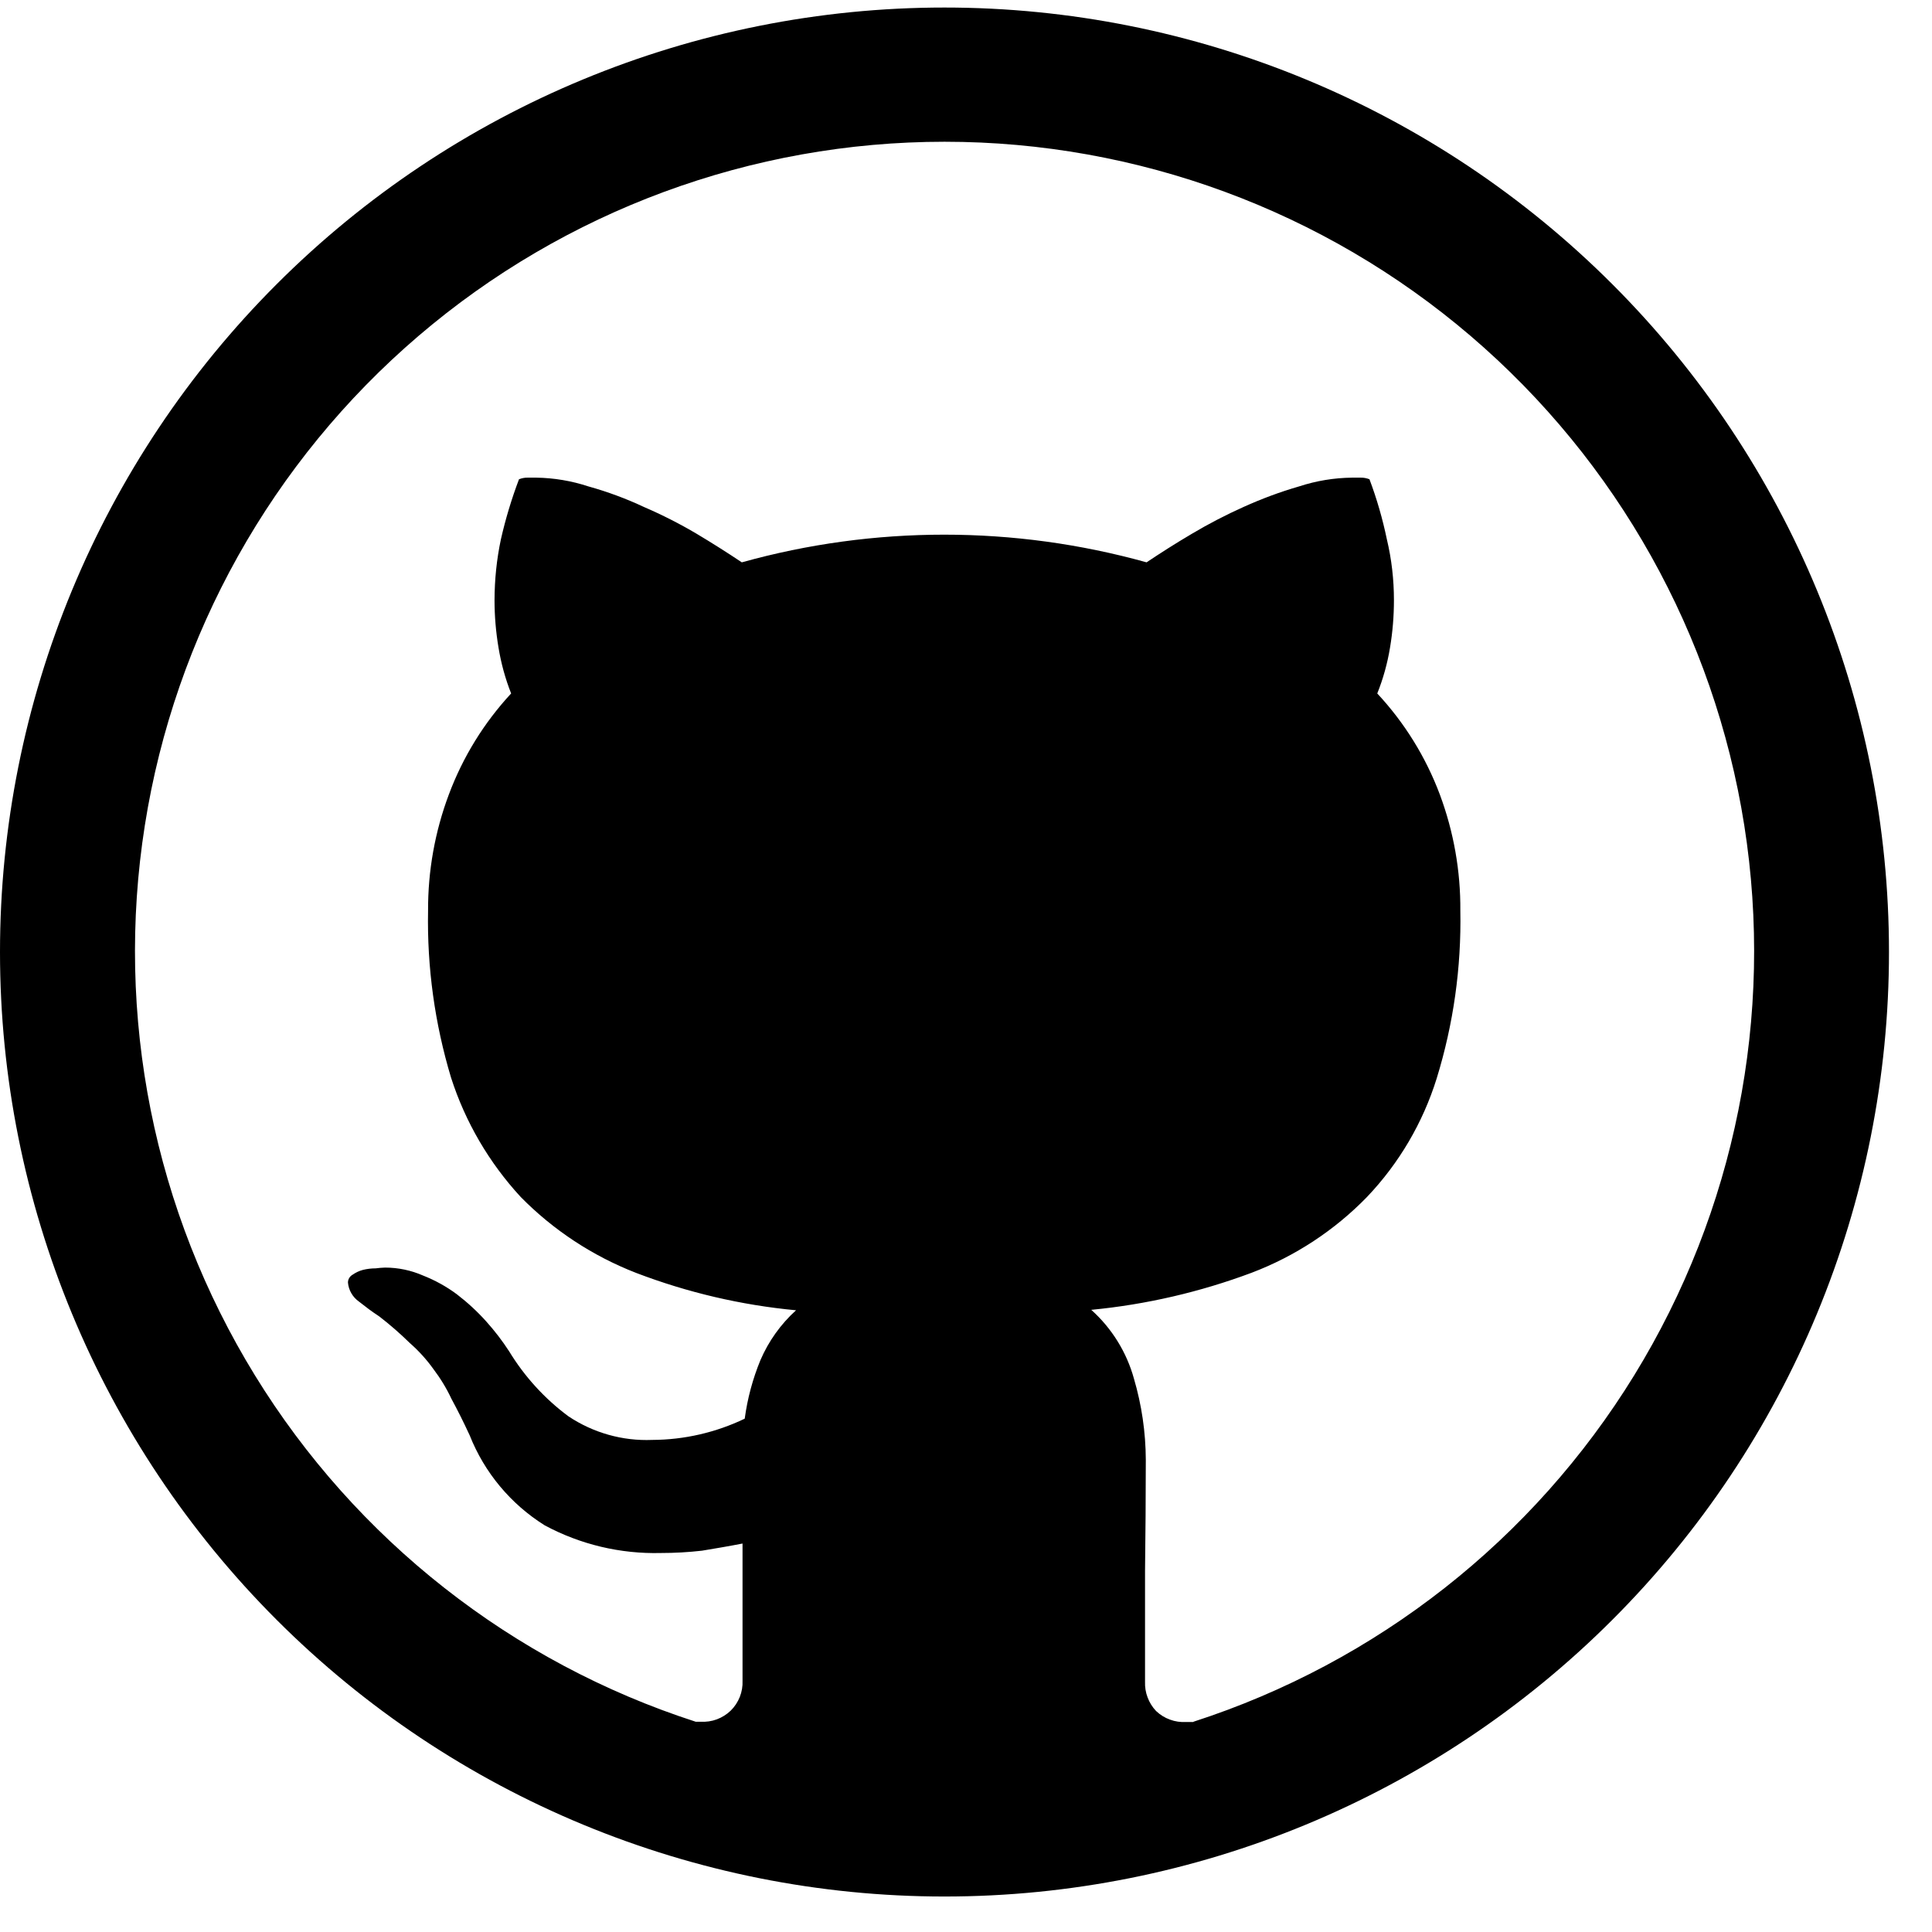
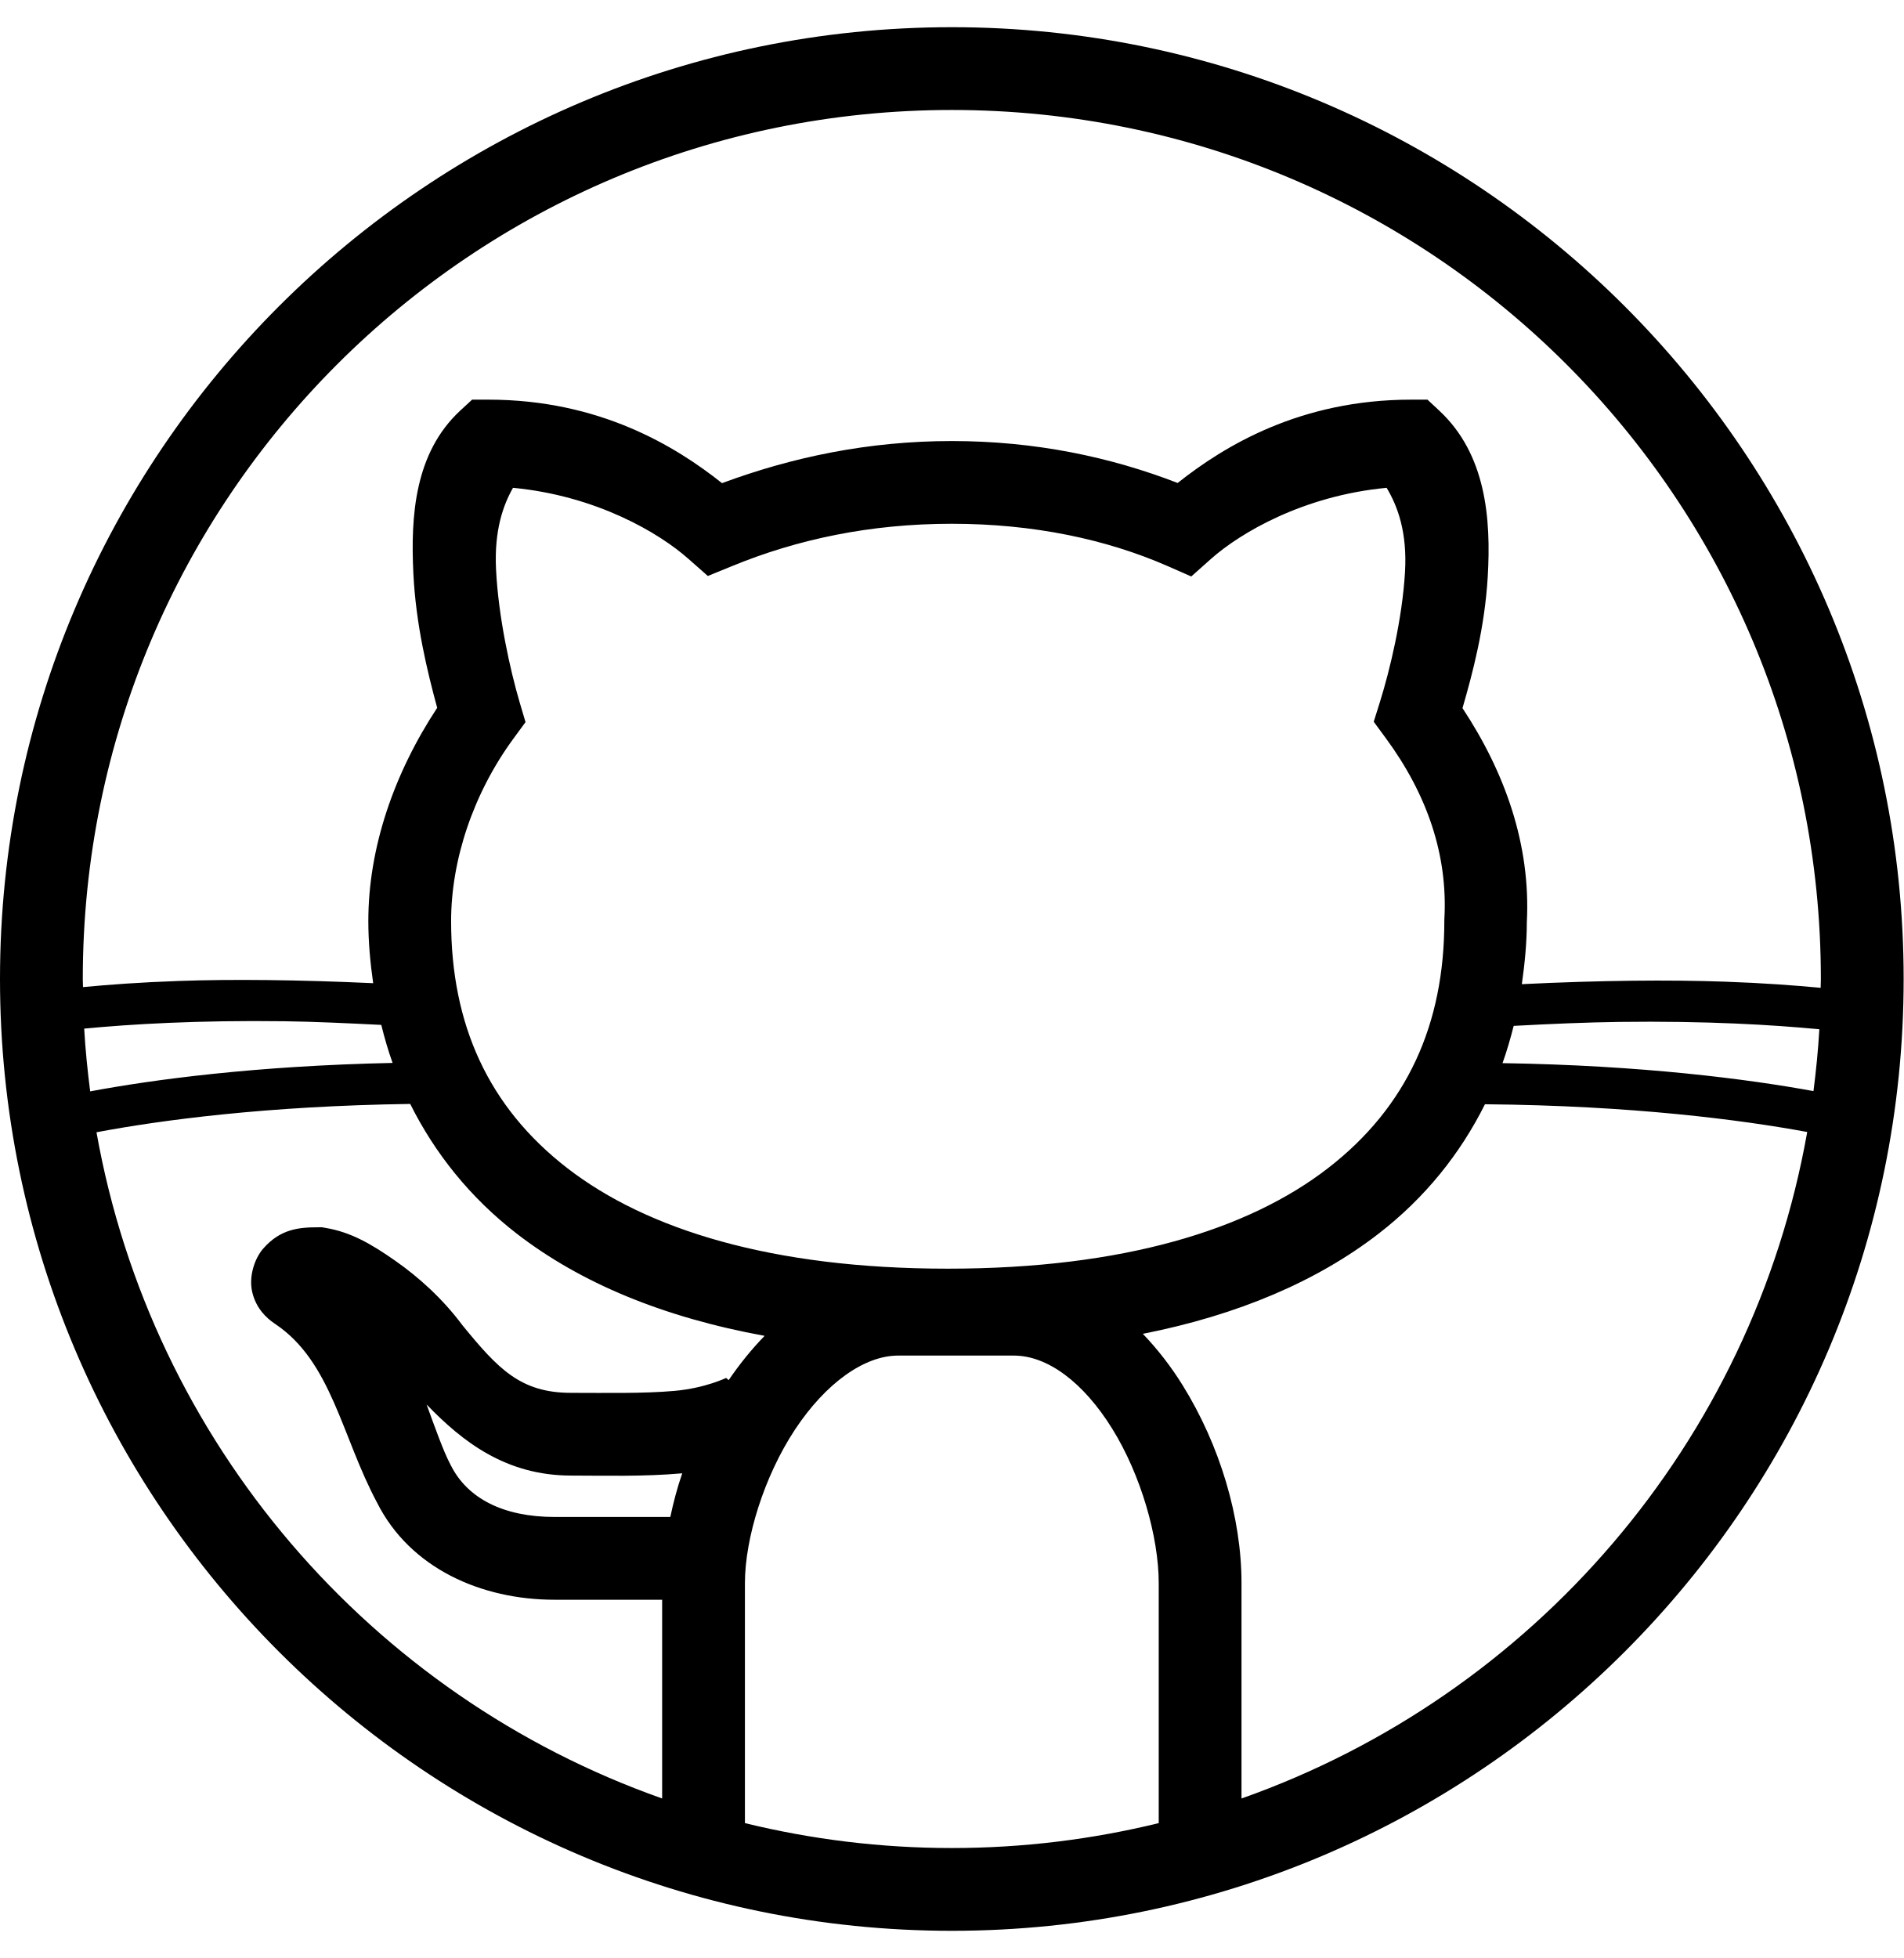
- <svg xmlns="http://www.w3.org/2000/svg" width="30" height="30" viewBox="0 0 30 30" fill="none">
-   <path d="M14.666 0.117C10.776 0.117 7.046 1.662 4.296 4.413C1.545 7.163 0 10.893 0 14.783C0 18.673 1.545 22.403 4.296 25.153C7.046 27.904 10.776 29.449 14.666 29.449C18.555 29.449 22.286 27.904 25.036 25.153C27.787 22.403 29.332 18.673 29.332 14.783C29.332 10.893 27.787 7.163 25.036 4.413C22.286 1.662 18.555 0.117 14.666 0.117ZM18.532 26.739H18.418C18.332 26.744 18.247 26.732 18.167 26.702C18.086 26.673 18.013 26.627 17.951 26.568C17.894 26.508 17.849 26.436 17.82 26.358C17.79 26.28 17.777 26.197 17.78 26.114V24.395C17.787 23.825 17.792 23.247 17.792 22.665C17.79 22.239 17.728 21.816 17.608 21.408C17.494 20.996 17.264 20.625 16.945 20.339C17.797 20.257 18.634 20.063 19.436 19.763C20.112 19.506 20.724 19.104 21.228 18.585C21.725 18.063 22.095 17.433 22.309 16.745C22.569 15.902 22.693 15.023 22.676 14.141C22.681 13.526 22.573 12.915 22.358 12.338C22.14 11.756 21.81 11.223 21.386 10.768C21.478 10.539 21.544 10.3 21.584 10.057C21.625 9.813 21.645 9.566 21.645 9.319C21.645 9.001 21.609 8.683 21.535 8.374C21.469 8.057 21.379 7.745 21.265 7.442C21.222 7.425 21.176 7.416 21.13 7.417H20.995C20.714 7.42 20.438 7.466 20.172 7.553C19.878 7.638 19.591 7.745 19.312 7.871C19.035 7.995 18.766 8.135 18.505 8.29C18.242 8.445 18.01 8.594 17.804 8.732C15.748 8.159 13.575 8.159 11.519 8.732C11.29 8.579 11.056 8.431 10.82 8.29C10.555 8.133 10.281 7.994 9.998 7.872C9.721 7.742 9.432 7.635 9.137 7.553C8.876 7.467 8.603 7.421 8.328 7.417H8.193C8.147 7.416 8.102 7.425 8.059 7.442C7.944 7.746 7.85 8.057 7.778 8.374C7.712 8.685 7.68 9.001 7.679 9.319C7.679 9.566 7.7 9.813 7.741 10.057C7.781 10.3 7.846 10.539 7.937 10.768C7.515 11.223 7.186 11.757 6.969 12.339C6.753 12.915 6.644 13.527 6.647 14.143C6.63 15.02 6.751 15.894 7.004 16.734C7.225 17.422 7.594 18.053 8.085 18.586C8.592 19.102 9.203 19.503 9.876 19.765C10.674 20.07 11.51 20.266 12.361 20.346C12.123 20.561 11.935 20.825 11.808 21.12C11.688 21.411 11.606 21.717 11.564 22.029C11.116 22.244 10.625 22.357 10.128 22.359C9.666 22.378 9.211 22.249 8.826 21.992C8.458 21.719 8.146 21.377 7.907 20.985C7.801 20.821 7.681 20.665 7.55 20.519C7.412 20.365 7.26 20.225 7.096 20.099C6.934 19.978 6.756 19.88 6.568 19.806C6.383 19.725 6.182 19.683 5.98 19.683C5.931 19.684 5.882 19.689 5.833 19.695C5.767 19.695 5.7 19.703 5.635 19.719C5.578 19.734 5.525 19.759 5.476 19.793C5.455 19.805 5.436 19.822 5.423 19.844C5.41 19.865 5.403 19.89 5.403 19.915C5.408 19.974 5.426 20.031 5.456 20.082C5.485 20.133 5.526 20.177 5.574 20.211C5.688 20.301 5.782 20.371 5.858 20.42L5.894 20.445C6.057 20.571 6.213 20.707 6.361 20.852C6.498 20.972 6.622 21.108 6.728 21.256C6.838 21.401 6.933 21.556 7.01 21.721C7.099 21.885 7.194 22.073 7.293 22.287C7.522 22.866 7.931 23.356 8.459 23.686C9.012 23.983 9.633 24.131 10.262 24.115C10.475 24.115 10.689 24.103 10.9 24.079C11.111 24.044 11.32 24.009 11.53 23.968V26.098C11.534 26.184 11.519 26.269 11.488 26.349C11.456 26.429 11.408 26.502 11.347 26.562C11.285 26.622 11.211 26.668 11.131 26.698C11.05 26.728 10.964 26.74 10.878 26.735H10.803C7.953 25.814 5.525 23.906 3.957 21.354C2.389 18.802 1.783 15.775 2.249 12.816C2.715 9.858 4.222 7.163 6.499 5.216C8.775 3.27 11.672 2.201 14.667 2.201C17.662 2.201 20.559 3.27 22.835 5.216C25.112 7.163 26.619 9.858 27.085 12.816C27.551 15.775 26.945 18.802 25.377 21.354C23.809 23.906 21.381 25.814 18.532 26.735V26.739Z" fill="#000000" />
+ <svg xmlns="http://www.w3.org/2000/svg" width="35" height="36" viewBox="0 0 35 36" fill="none">
+   <path d="M17.5 0.5C7.846 0.5 0 8.346 0 18C0 27.654 7.846 35.5 17.5 35.5C27.154 35.5 35 27.654 35 18C35 8.346 27.154 0.5 17.5 0.5ZM17.5 2.022C26.332 2.022 33.478 9.168 33.478 18C33.478 18.054 33.474 18.108 33.474 18.162C32.987 18.117 32.425 18.074 31.71 18.049C30.699 18.013 29.424 18.024 27.98 18.095C28.033 17.722 28.071 17.344 28.072 16.955C28.146 15.53 27.667 14.197 26.889 13.02C27.077 12.371 27.297 11.544 27.353 10.607C27.416 9.538 27.323 8.354 26.465 7.553L26.245 7.348H25.945C23.904 7.348 22.506 8.202 21.652 8.88C20.418 8.402 19.031 8.109 17.5 8.109C15.96 8.109 14.56 8.407 13.275 8.883C12.421 8.205 11.023 7.348 8.979 7.348H8.68L8.46 7.551C7.625 8.327 7.548 9.48 7.6 10.543C7.646 11.48 7.853 12.333 8.038 13.014C7.247 14.215 6.772 15.582 6.772 16.934C6.772 17.324 6.808 17.703 6.861 18.077C5.487 18.014 4.262 18.001 3.29 18.036C2.575 18.061 2.013 18.103 1.526 18.149C1.526 18.099 1.522 18.05 1.522 18C1.522 9.168 8.668 2.022 17.5 2.022ZM9.432 8.969C10.967 9.115 12.122 9.8 12.657 10.275L13.014 10.59L13.453 10.411C14.657 9.915 15.999 9.63 17.5 9.63C19.001 9.63 20.344 9.917 21.456 10.403L21.902 10.599L22.266 10.275C22.801 9.8 23.958 9.114 25.494 8.969C25.698 9.308 25.875 9.789 25.832 10.518C25.781 11.389 25.548 12.339 25.372 12.903L25.257 13.27L25.485 13.58C26.238 14.607 26.621 15.718 26.556 16.893L26.555 16.914V16.934C26.555 18.833 25.871 20.353 24.415 21.479C22.959 22.605 20.66 23.326 17.424 23.326C14.189 23.326 11.889 22.605 10.432 21.479C8.976 20.353 8.294 18.833 8.294 16.934C8.294 15.82 8.696 14.594 9.44 13.58L9.662 13.277L9.555 12.916C9.379 12.317 9.163 11.345 9.12 10.469C9.084 9.739 9.257 9.278 9.432 8.969ZM5.238 18.777C5.776 18.784 6.392 18.813 7.01 18.844C7.069 19.081 7.136 19.315 7.218 19.543C4.701 19.596 2.819 19.849 1.658 20.066C1.609 19.685 1.57 19.301 1.548 18.912C2.406 18.831 3.615 18.756 5.238 18.777ZM29.762 18.789C31.384 18.768 32.592 18.843 33.45 18.924C33.428 19.307 33.39 19.686 33.342 20.061C32.14 19.841 30.206 19.588 27.625 19.547C27.705 19.324 27.771 19.094 27.83 18.862C28.511 18.825 29.175 18.797 29.762 18.789ZM7.542 20.297C7.996 21.207 8.645 22.02 9.502 22.683C10.674 23.589 12.198 24.222 14.058 24.561C13.815 24.811 13.594 25.086 13.397 25.375L13.351 25.335C13.355 25.331 12.973 25.522 12.401 25.573C11.83 25.624 11.125 25.609 10.501 25.609C9.569 25.609 9.158 25.168 8.502 24.366C8.138 23.877 7.696 23.48 7.265 23.179C6.825 22.871 6.449 22.653 5.984 22.576L5.922 22.565H5.858C5.503 22.565 5.159 22.591 4.839 22.957C4.678 23.141 4.568 23.48 4.64 23.767C4.711 24.055 4.893 24.231 5.056 24.34C6.096 25.033 6.279 26.405 6.931 27.625C7.54 28.838 8.853 29.413 10.196 29.413H12.174V33.067C6.823 31.179 2.788 26.525 1.774 20.818C2.939 20.598 4.89 20.334 7.542 20.297ZM27.302 20.303C30.013 20.327 32.018 20.59 33.227 20.813C32.215 26.523 28.178 31.178 22.826 33.067V29.108C22.826 27.903 22.43 26.573 21.741 25.465C21.532 25.128 21.286 24.81 21.012 24.524C22.773 24.176 24.22 23.553 25.346 22.683C26.202 22.021 26.849 21.211 27.302 20.303ZM16.51 24.924H18.641C19.26 24.924 19.92 25.416 20.448 26.267C20.977 27.118 21.304 28.26 21.304 29.108V33.52C20.085 33.818 18.812 33.978 17.5 33.978C16.188 33.978 14.915 33.818 13.696 33.52V29.108C13.696 28.279 14.052 27.139 14.616 26.285C15.18 25.431 15.892 24.924 16.51 24.924ZM7.843 25.823C8.502 26.506 9.3 27.13 10.501 27.13C11.093 27.13 11.833 27.152 12.537 27.089C12.539 27.089 12.541 27.088 12.544 27.087C12.451 27.354 12.382 27.622 12.324 27.891H10.196C9.258 27.891 8.595 27.552 8.289 26.942L8.283 26.931L8.279 26.922C8.154 26.69 7.99 26.225 7.843 25.823Z" fill="#000000" />
</svg>
